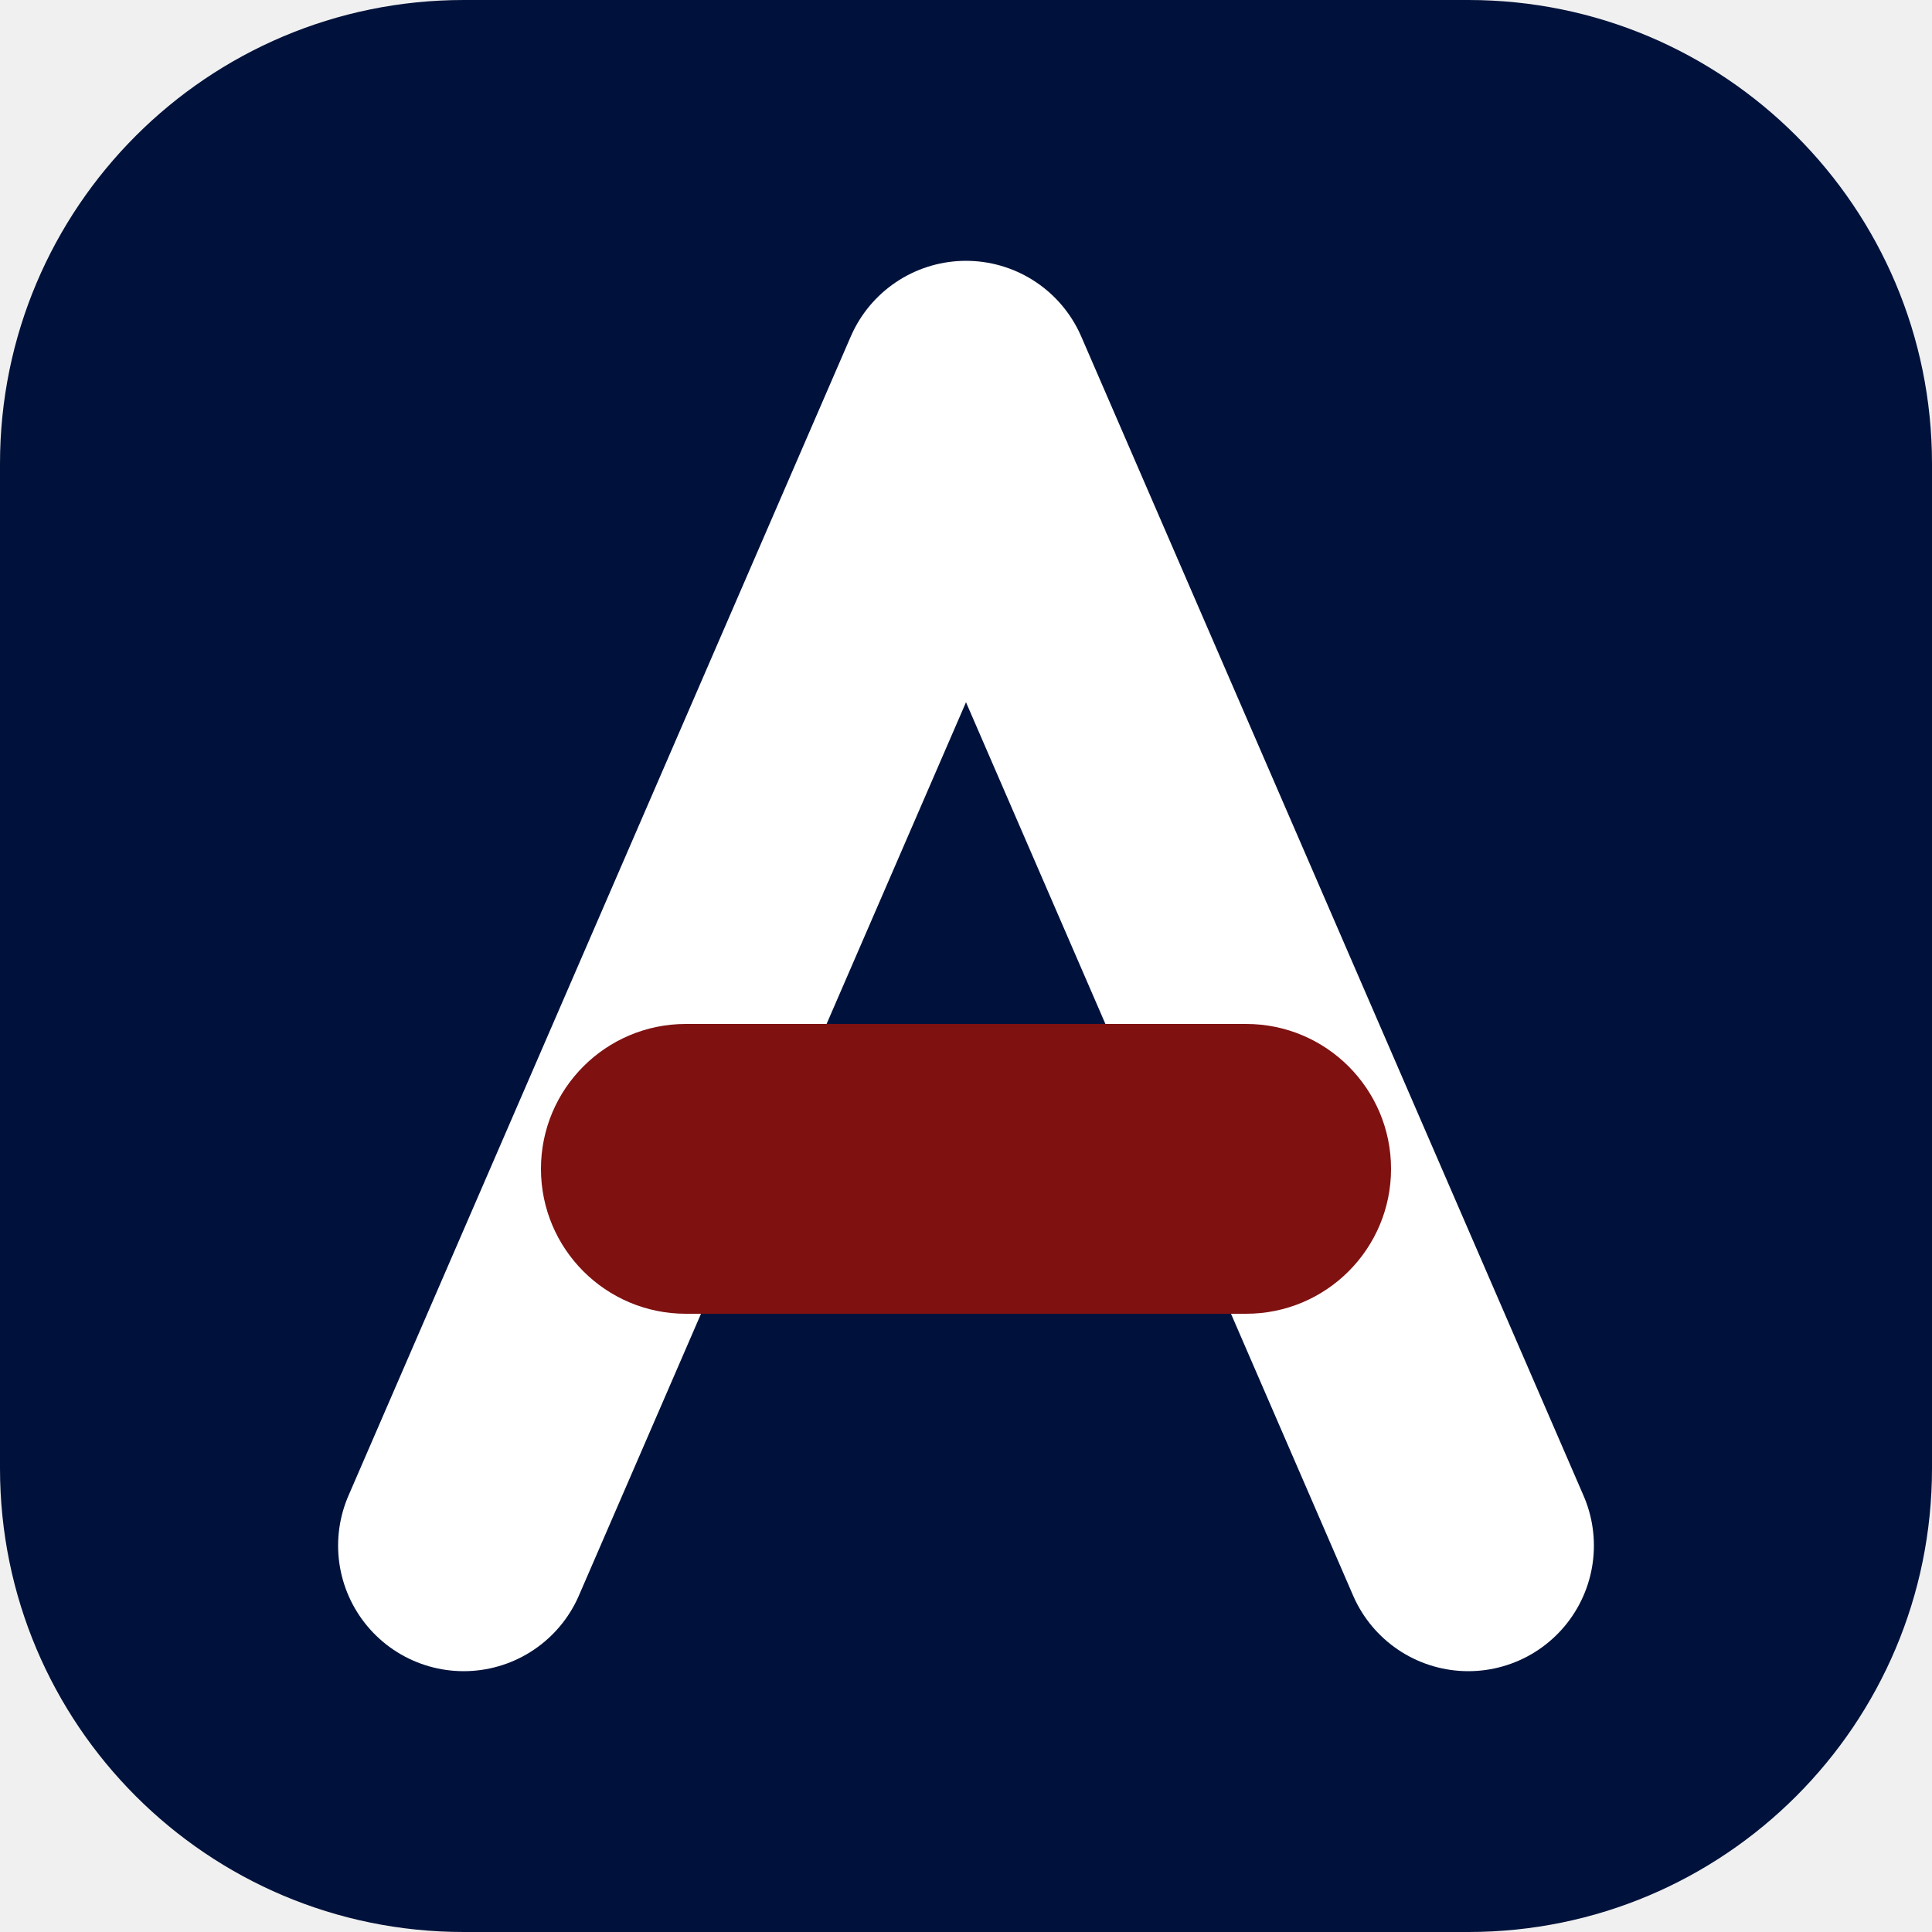
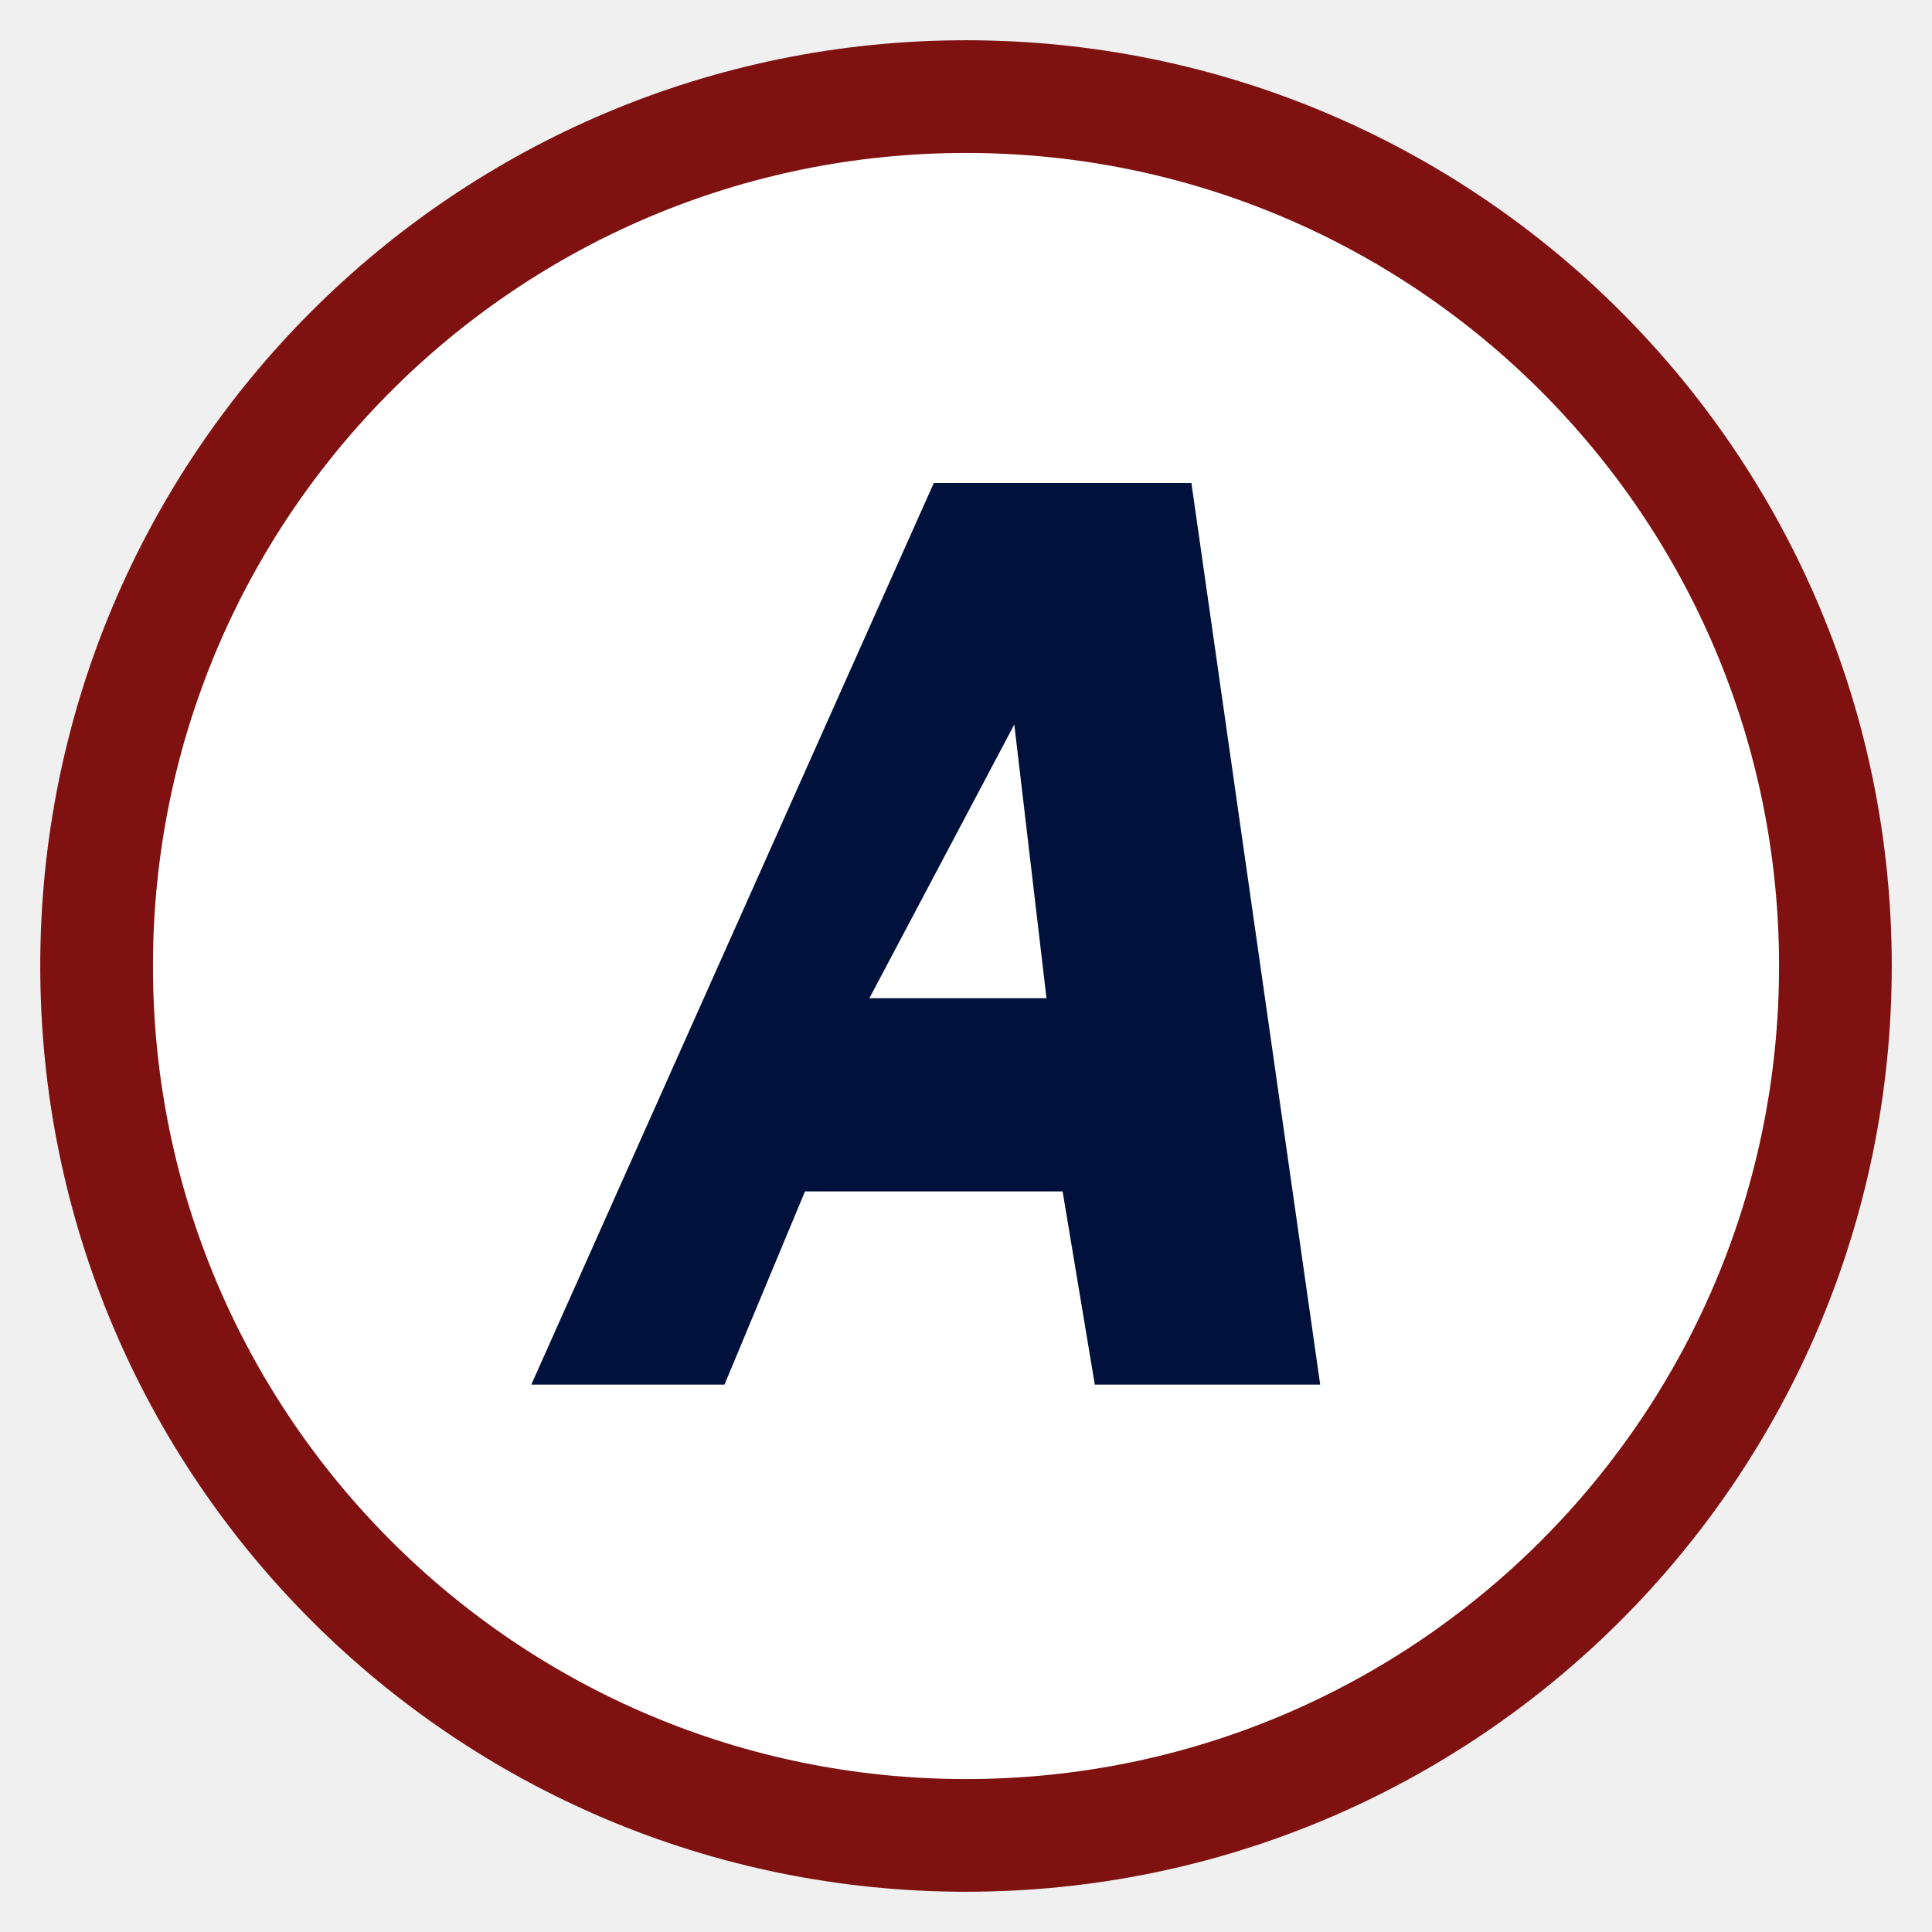
- <svg xmlns="http://www.w3.org/2000/svg" viewBox="0 0 100 100">
-   <rect width="100" height="100" rx="24" fill="#00123B" />
-   <path d="M24 80 L50 20 L76 80" fill="none" stroke="#FFFFFF" stroke-width="13" stroke-linecap="round" stroke-linejoin="round" />
-   <rect x="28" y="53" width="44" height="15" rx="7.5" fill="#7F1111" />
+ <svg xmlns="http://www.w3.org/2000/svg" viewBox="0 0 120 120">
+   <circle cx="60" cy="60" r="54" fill="#fff" stroke="#7F1111" stroke-width="7" />
+   <path d="M33 86 L58 30 L74 30 L82 86 L68 86 L66 74 L50 74 L45 86 Z M54 62 L65 62 L63 45 Z" fill="#00123B" />
</svg>
